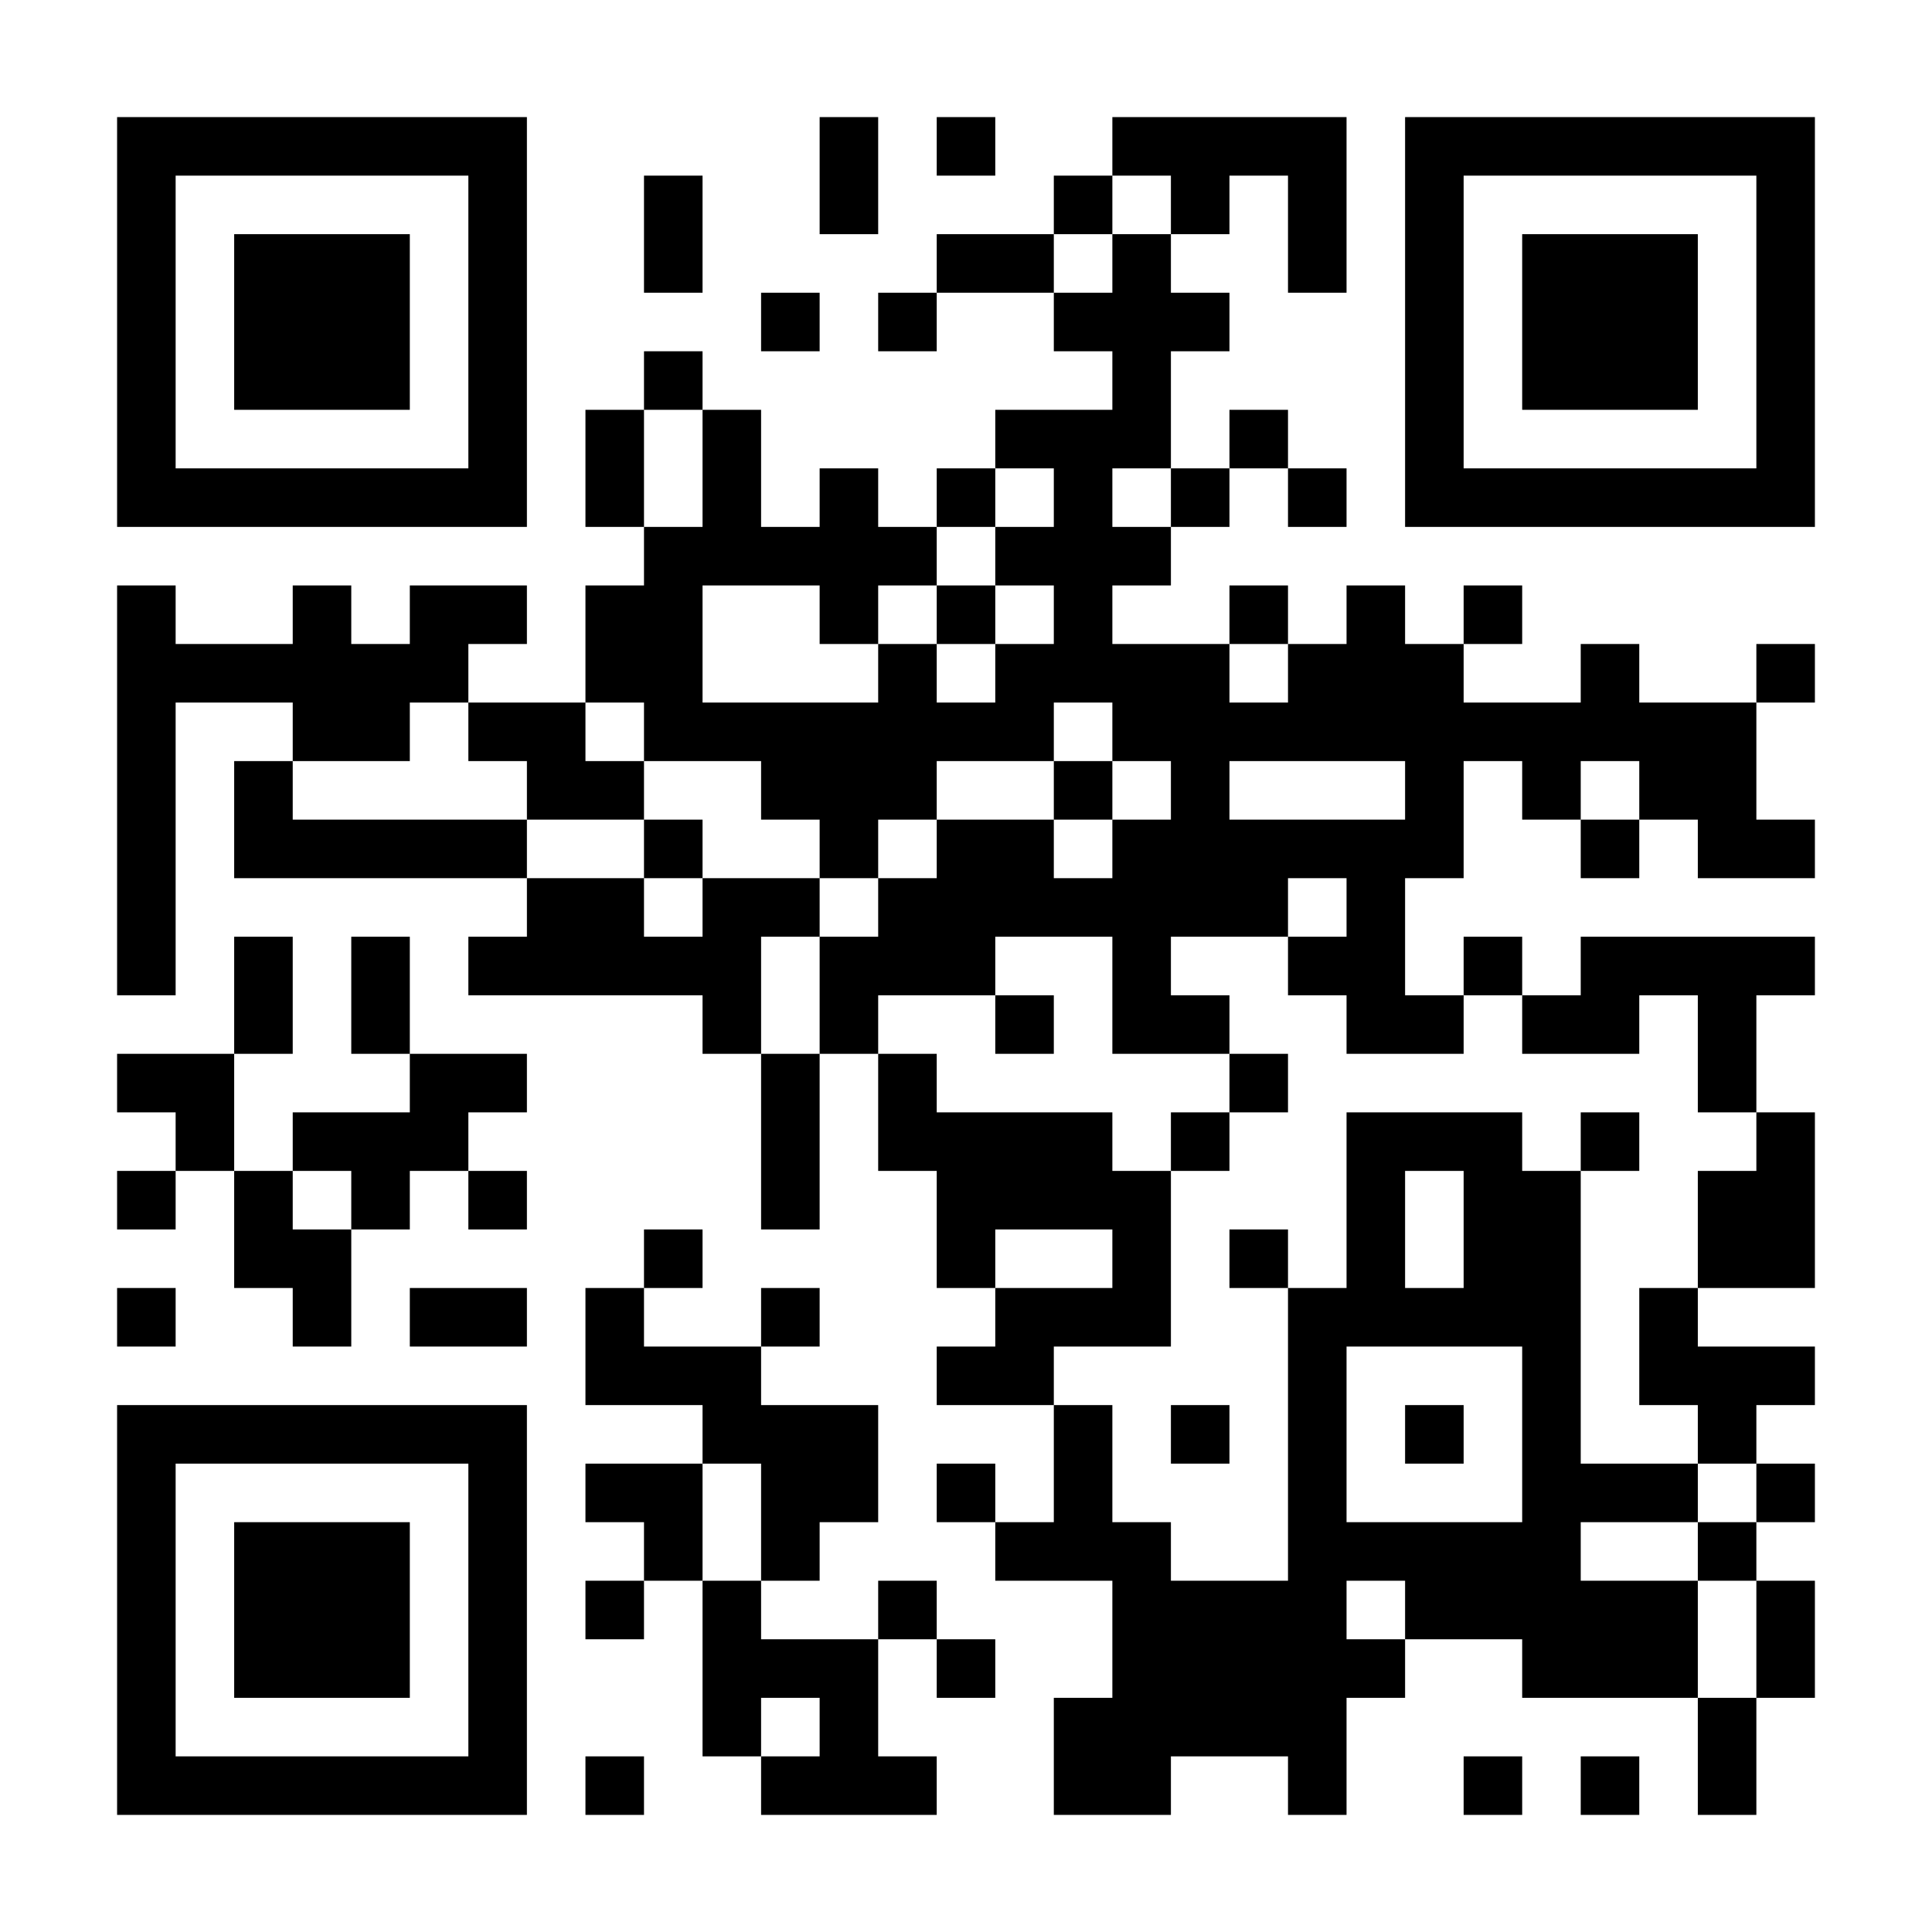
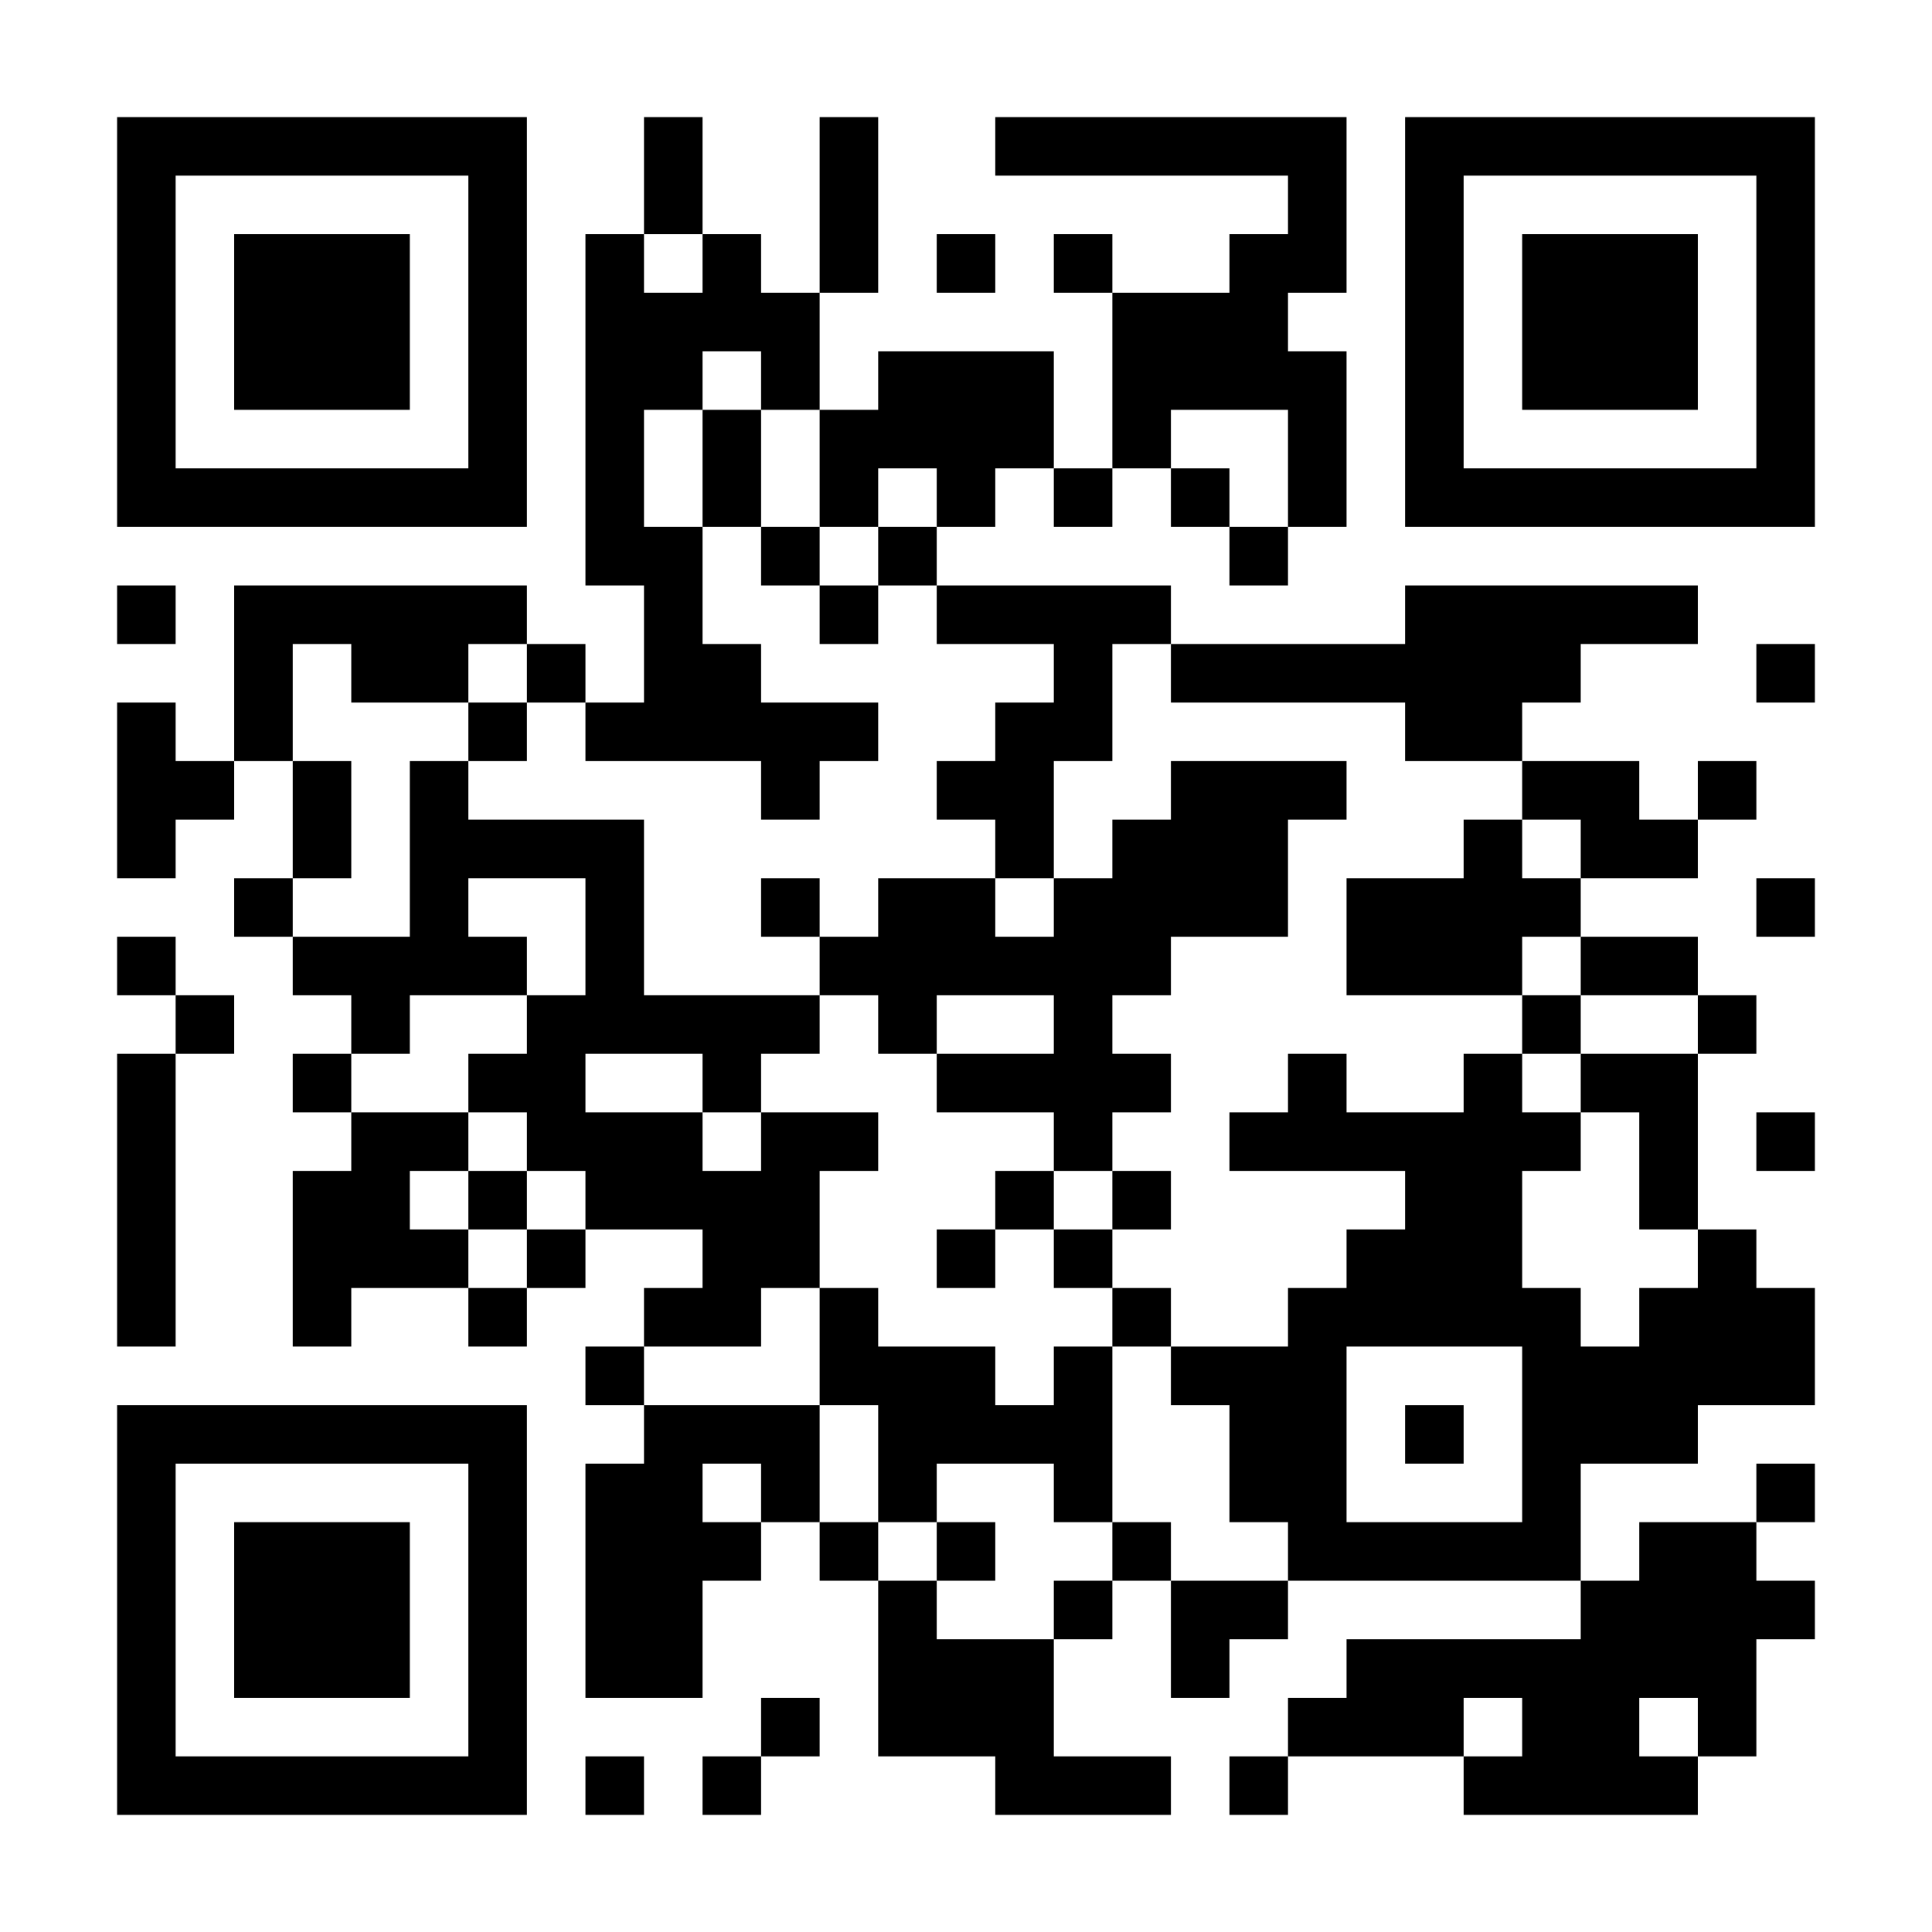
<svg xmlns="http://www.w3.org/2000/svg" width="33mm" height="33mm" version="1.1" viewBox="0 0 33 33">
-   <path d="M2,2H3V3H2zM3,2H4V3H3zM4,2H5V3H4zM5,2H6V3H5zM6,2H7V3H6zM7,2H8V3H7zM8,2H9V3H8zM14,2H15V3H14zM16,2H17V3H16zM19,2H20V3H19zM20,2H21V3H20zM21,2H22V3H21zM22,2H23V3H22zM24,2H25V3H24zM25,2H26V3H25zM26,2H27V3H26zM27,2H28V3H27zM28,2H29V3H28zM29,2H30V3H29zM30,2H31V3H30zM2,3H3V4H2zM8,3H9V4H8zM11,3H12V4H11zM14,3H15V4H14zM18,3H19V4H18zM20,3H21V4H20zM22,3H23V4H22zM24,3H25V4H24zM30,3H31V4H30zM2,4H3V5H2zM4,4H5V5H4zM5,4H6V5H5zM6,4H7V5H6zM8,4H9V5H8zM11,4H12V5H11zM16,4H17V5H16zM17,4H18V5H17zM19,4H20V5H19zM22,4H23V5H22zM24,4H25V5H24zM26,4H27V5H26zM27,4H28V5H27zM28,4H29V5H28zM30,4H31V5H30zM2,5H3V6H2zM4,5H5V6H4zM5,5H6V6H5zM6,5H7V6H6zM8,5H9V6H8zM13,5H14V6H13zM15,5H16V6H15zM18,5H19V6H18zM19,5H20V6H19zM20,5H21V6H20zM24,5H25V6H24zM26,5H27V6H26zM27,5H28V6H27zM28,5H29V6H28zM30,5H31V6H30zM2,6H3V7H2zM4,6H5V7H4zM5,6H6V7H5zM6,6H7V7H6zM8,6H9V7H8zM11,6H12V7H11zM19,6H20V7H19zM24,6H25V7H24zM26,6H27V7H26zM27,6H28V7H27zM28,6H29V7H28zM30,6H31V7H30zM2,7H3V8H2zM8,7H9V8H8zM10,7H11V8H10zM12,7H13V8H12zM17,7H18V8H17zM18,7H19V8H18zM19,7H20V8H19zM21,7H22V8H21zM24,7H25V8H24zM30,7H31V8H30zM2,8H3V9H2zM3,8H4V9H3zM4,8H5V9H4zM5,8H6V9H5zM6,8H7V9H6zM7,8H8V9H7zM8,8H9V9H8zM10,8H11V9H10zM12,8H13V9H12zM14,8H15V9H14zM16,8H17V9H16zM18,8H19V9H18zM20,8H21V9H20zM22,8H23V9H22zM24,8H25V9H24zM25,8H26V9H25zM26,8H27V9H26zM27,8H28V9H27zM28,8H29V9H28zM29,8H30V9H29zM30,8H31V9H30zM11,9H12V10H11zM12,9H13V10H12zM13,9H14V10H13zM14,9H15V10H14zM15,9H16V10H15zM17,9H18V10H17zM18,9H19V10H18zM19,9H20V10H19zM2,10H3V11H2zM5,10H6V11H5zM7,10H8V11H7zM8,10H9V11H8zM10,10H11V11H10zM11,10H12V11H11zM14,10H15V11H14zM16,10H17V11H16zM18,10H19V11H18zM21,10H22V11H21zM23,10H24V11H23zM25,10H26V11H25zM2,11H3V12H2zM3,11H4V12H3zM4,11H5V12H4zM5,11H6V12H5zM6,11H7V12H6zM7,11H8V12H7zM10,11H11V12H10zM11,11H12V12H11zM15,11H16V12H15zM17,11H18V12H17zM18,11H19V12H18zM19,11H20V12H19zM20,11H21V12H20zM22,11H23V12H22zM23,11H24V12H23zM24,11H25V12H24zM27,11H28V12H27zM30,11H31V12H30zM2,12H3V13H2zM5,12H6V13H5zM6,12H7V13H6zM8,12H9V13H8zM9,12H10V13H9zM11,12H12V13H11zM12,12H13V13H12zM13,12H14V13H13zM14,12H15V13H14zM15,12H16V13H15zM16,12H17V13H16zM17,12H18V13H17zM19,12H20V13H19zM20,12H21V13H20zM21,12H22V13H21zM22,12H23V13H22zM23,12H24V13H23zM24,12H25V13H24zM25,12H26V13H25zM26,12H27V13H26zM27,12H28V13H27zM28,12H29V13H28zM29,12H30V13H29zM2,13H3V14H2zM4,13H5V14H4zM9,13H10V14H9zM10,13H11V14H10zM13,13H14V14H13zM14,13H15V14H14zM15,13H16V14H15zM18,13H19V14H18zM20,13H21V14H20zM24,13H25V14H24zM26,13H27V14H26zM28,13H29V14H28zM29,13H30V14H29zM2,14H3V15H2zM4,14H5V15H4zM5,14H6V15H5zM6,14H7V15H6zM7,14H8V15H7zM8,14H9V15H8zM11,14H12V15H11zM14,14H15V15H14zM16,14H17V15H16zM17,14H18V15H17zM19,14H20V15H19zM20,14H21V15H20zM21,14H22V15H21zM22,14H23V15H22zM23,14H24V15H23zM24,14H25V15H24zM27,14H28V15H27zM29,14H30V15H29zM30,14H31V15H30zM2,15H3V16H2zM9,15H10V16H9zM10,15H11V16H10zM12,15H13V16H12zM13,15H14V16H13zM15,15H16V16H15zM16,15H17V16H16zM17,15H18V16H17zM18,15H19V16H18zM19,15H20V16H19zM20,15H21V16H20zM21,15H22V16H21zM23,15H24V16H23zM2,16H3V17H2zM4,16H5V17H4zM6,16H7V17H6zM8,16H9V17H8zM9,16H10V17H9zM10,16H11V17H10zM11,16H12V17H11zM12,16H13V17H12zM14,16H15V17H14zM15,16H16V17H15zM16,16H17V17H16zM19,16H20V17H19zM22,16H23V17H22zM23,16H24V17H23zM25,16H26V17H25zM27,16H28V17H27zM28,16H29V17H28zM29,16H30V17H29zM30,16H31V17H30zM4,17H5V18H4zM6,17H7V18H6zM12,17H13V18H12zM14,17H15V18H14zM17,17H18V18H17zM19,17H20V18H19zM20,17H21V18H20zM23,17H24V18H23zM24,17H25V18H24zM26,17H27V18H26zM27,17H28V18H27zM29,17H30V18H29zM2,18H3V19H2zM3,18H4V19H3zM7,18H8V19H7zM8,18H9V19H8zM13,18H14V19H13zM15,18H16V19H15zM21,18H22V19H21zM29,18H30V19H29zM3,19H4V20H3zM5,19H6V20H5zM6,19H7V20H6zM7,19H8V20H7zM13,19H14V20H13zM15,19H16V20H15zM16,19H17V20H16zM17,19H18V20H17zM18,19H19V20H18zM20,19H21V20H20zM23,19H24V20H23zM24,19H25V20H24zM25,19H26V20H25zM27,19H28V20H27zM30,19H31V20H30zM2,20H3V21H2zM4,20H5V21H4zM6,20H7V21H6zM8,20H9V21H8zM13,20H14V21H13zM16,20H17V21H16zM17,20H18V21H17zM18,20H19V21H18zM19,20H20V21H19zM23,20H24V21H23zM25,20H26V21H25zM26,20H27V21H26zM29,20H30V21H29zM30,20H31V21H30zM4,21H5V22H4zM5,21H6V22H5zM11,21H12V22H11zM16,21H17V22H16zM19,21H20V22H19zM21,21H22V22H21zM23,21H24V22H23zM25,21H26V22H25zM26,21H27V22H26zM29,21H30V22H29zM30,21H31V22H30zM2,22H3V23H2zM5,22H6V23H5zM7,22H8V23H7zM8,22H9V23H8zM10,22H11V23H10zM13,22H14V23H13zM17,22H18V23H17zM18,22H19V23H18zM19,22H20V23H19zM22,22H23V23H22zM23,22H24V23H23zM24,22H25V23H24zM25,22H26V23H25zM26,22H27V23H26zM28,22H29V23H28zM10,23H11V24H10zM11,23H12V24H11zM12,23H13V24H12zM16,23H17V24H16zM17,23H18V24H17zM22,23H23V24H22zM26,23H27V24H26zM28,23H29V24H28zM29,23H30V24H29zM30,23H31V24H30zM2,24H3V25H2zM3,24H4V25H3zM4,24H5V25H4zM5,24H6V25H5zM6,24H7V25H6zM7,24H8V25H7zM8,24H9V25H8zM12,24H13V25H12zM13,24H14V25H13zM14,24H15V25H14zM18,24H19V25H18zM20,24H21V25H20zM22,24H23V25H22zM24,24H25V25H24zM26,24H27V25H26zM29,24H30V25H29zM2,25H3V26H2zM8,25H9V26H8zM10,25H11V26H10zM11,25H12V26H11zM13,25H14V26H13zM14,25H15V26H14zM16,25H17V26H16zM18,25H19V26H18zM22,25H23V26H22zM26,25H27V26H26zM27,25H28V26H27zM28,25H29V26H28zM30,25H31V26H30zM2,26H3V27H2zM4,26H5V27H4zM5,26H6V27H5zM6,26H7V27H6zM8,26H9V27H8zM11,26H12V27H11zM13,26H14V27H13zM17,26H18V27H17zM18,26H19V27H18zM19,26H20V27H19zM22,26H23V27H22zM23,26H24V27H23zM24,26H25V27H24zM25,26H26V27H25zM26,26H27V27H26zM29,26H30V27H29zM2,27H3V28H2zM4,27H5V28H4zM5,27H6V28H5zM6,27H7V28H6zM8,27H9V28H8zM10,27H11V28H10zM12,27H13V28H12zM15,27H16V28H15zM19,27H20V28H19zM20,27H21V28H20zM21,27H22V28H21zM22,27H23V28H22zM24,27H25V28H24zM25,27H26V28H25zM26,27H27V28H26zM27,27H28V28H27zM28,27H29V28H28zM30,27H31V28H30zM2,28H3V29H2zM4,28H5V29H4zM5,28H6V29H5zM6,28H7V29H6zM8,28H9V29H8zM12,28H13V29H12zM13,28H14V29H13zM14,28H15V29H14zM16,28H17V29H16zM19,28H20V29H19zM20,28H21V29H20zM21,28H22V29H21zM22,28H23V29H22zM23,28H24V29H23zM26,28H27V29H26zM27,28H28V29H27zM28,28H29V29H28zM30,28H31V29H30zM2,29H3V30H2zM8,29H9V30H8zM12,29H13V30H12zM14,29H15V30H14zM18,29H19V30H18zM19,29H20V30H19zM20,29H21V30H20zM21,29H22V30H21zM22,29H23V30H22zM29,29H30V30H29zM2,30H3V31H2zM3,30H4V31H3zM4,30H5V31H4zM5,30H6V31H5zM6,30H7V31H6zM7,30H8V31H7zM8,30H9V31H8zM10,30H11V31H10zM13,30H14V31H13zM14,30H15V31H14zM15,30H16V31H15zM18,30H19V31H18zM19,30H20V31H19zM22,30H23V31H22zM25,30H26V31H25zM27,30H28V31H27zM29,30H30V31H29z" id="qr-path" fill="#000000" fill-opacity="1" fill-rule="nonzero" stroke="none" />
+   <path d="M2,2H3V3H2zM3,2H4V3H3zM4,2H5V3H4zM5,2H6V3H5zM6,2H7V3H6zM7,2H8V3H7zM8,2H9V3H8zM11,2H12V3H11zM14,2H15V3H14zM17,2H18V3H17zM18,2H19V3H18zM19,2H20V3H19zM20,2H21V3H20zM21,2H22V3H21zM22,2H23V3H22zM24,2H25V3H24zM25,2H26V3H25zM26,2H27V3H26zM27,2H28V3H27zM28,2H29V3H28zM29,2H30V3H29zM30,2H31V3H30zM2,3H3V4H2zM8,3H9V4H8zM11,3H12V4H11zM14,3H15V4H14zM22,3H23V4H22zM24,3H25V4H24zM30,3H31V4H30zM2,4H3V5H2zM4,4H5V5H4zM5,4H6V5H5zM6,4H7V5H6zM8,4H9V5H8zM10,4H11V5H10zM12,4H13V5H12zM14,4H15V5H14zM16,4H17V5H16zM18,4H19V5H18zM21,4H22V5H21zM22,4H23V5H22zM24,4H25V5H24zM26,4H27V5H26zM27,4H28V5H27zM28,4H29V5H28zM30,4H31V5H30zM2,5H3V6H2zM4,5H5V6H4zM5,5H6V6H5zM6,5H7V6H6zM8,5H9V6H8zM10,5H11V6H10zM11,5H12V6H11zM12,5H13V6H12zM13,5H14V6H13zM19,5H20V6H19zM20,5H21V6H20zM21,5H22V6H21zM24,5H25V6H24zM26,5H27V6H26zM27,5H28V6H27zM28,5H29V6H28zM30,5H31V6H30zM2,6H3V7H2zM4,6H5V7H4zM5,6H6V7H5zM6,6H7V7H6zM8,6H9V7H8zM10,6H11V7H10zM11,6H12V7H11zM13,6H14V7H13zM15,6H16V7H15zM16,6H17V7H16zM17,6H18V7H17zM19,6H20V7H19zM20,6H21V7H20zM21,6H22V7H21zM22,6H23V7H22zM24,6H25V7H24zM26,6H27V7H26zM27,6H28V7H27zM28,6H29V7H28zM30,6H31V7H30zM2,7H3V8H2zM8,7H9V8H8zM10,7H11V8H10zM12,7H13V8H12zM14,7H15V8H14zM15,7H16V8H15zM16,7H17V8H16zM17,7H18V8H17zM19,7H20V8H19zM22,7H23V8H22zM24,7H25V8H24zM30,7H31V8H30zM2,8H3V9H2zM3,8H4V9H3zM4,8H5V9H4zM5,8H6V9H5zM6,8H7V9H6zM7,8H8V9H7zM8,8H9V9H8zM10,8H11V9H10zM12,8H13V9H12zM14,8H15V9H14zM16,8H17V9H16zM18,8H19V9H18zM20,8H21V9H20zM22,8H23V9H22zM24,8H25V9H24zM25,8H26V9H25zM26,8H27V9H26zM27,8H28V9H27zM28,8H29V9H28zM29,8H30V9H29zM30,8H31V9H30zM10,9H11V10H10zM11,9H12V10H11zM13,9H14V10H13zM15,9H16V10H15zM21,9H22V10H21zM2,10H3V11H2zM4,10H5V11H4zM5,10H6V11H5zM6,10H7V11H6zM7,10H8V11H7zM8,10H9V11H8zM11,10H12V11H11zM14,10H15V11H14zM16,10H17V11H16zM17,10H18V11H17zM18,10H19V11H18zM19,10H20V11H19zM24,10H25V11H24zM25,10H26V11H25zM26,10H27V11H26zM27,10H28V11H27zM28,10H29V11H28zM4,11H5V12H4zM6,11H7V12H6zM7,11H8V12H7zM9,11H10V12H9zM11,11H12V12H11zM12,11H13V12H12zM18,11H19V12H18zM20,11H21V12H20zM21,11H22V12H21zM22,11H23V12H22zM23,11H24V12H23zM24,11H25V12H24zM25,11H26V12H25zM26,11H27V12H26zM30,11H31V12H30zM2,12H3V13H2zM4,12H5V13H4zM8,12H9V13H8zM10,12H11V13H10zM11,12H12V13H11zM12,12H13V13H12zM13,12H14V13H13zM14,12H15V13H14zM17,12H18V13H17zM18,12H19V13H18zM24,12H25V13H24zM25,12H26V13H25zM2,13H3V14H2zM3,13H4V14H3zM5,13H6V14H5zM7,13H8V14H7zM13,13H14V14H13zM16,13H17V14H16zM17,13H18V14H17zM20,13H21V14H20zM21,13H22V14H21zM22,13H23V14H22zM26,13H27V14H26zM27,13H28V14H27zM29,13H30V14H29zM2,14H3V15H2zM5,14H6V15H5zM7,14H8V15H7zM8,14H9V15H8zM9,14H10V15H9zM10,14H11V15H10zM17,14H18V15H17zM19,14H20V15H19zM20,14H21V15H20zM21,14H22V15H21zM25,14H26V15H25zM27,14H28V15H27zM28,14H29V15H28zM4,15H5V16H4zM7,15H8V16H7zM10,15H11V16H10zM13,15H14V16H13zM15,15H16V16H15zM16,15H17V16H16zM18,15H19V16H18zM19,15H20V16H19zM20,15H21V16H20zM21,15H22V16H21zM23,15H24V16H23zM24,15H25V16H24zM25,15H26V16H25zM26,15H27V16H26zM30,15H31V16H30zM2,16H3V17H2zM5,16H6V17H5zM6,16H7V17H6zM7,16H8V17H7zM8,16H9V17H8zM10,16H11V17H10zM14,16H15V17H14zM15,16H16V17H15zM16,16H17V17H16zM17,16H18V17H17zM18,16H19V17H18zM19,16H20V17H19zM23,16H24V17H23zM24,16H25V17H24zM25,16H26V17H25zM27,16H28V17H27zM28,16H29V17H28zM3,17H4V18H3zM6,17H7V18H6zM9,17H10V18H9zM10,17H11V18H10zM11,17H12V18H11zM12,17H13V18H12zM13,17H14V18H13zM15,17H16V18H15zM18,17H19V18H18zM26,17H27V18H26zM29,17H30V18H29zM2,18H3V19H2zM5,18H6V19H5zM8,18H9V19H8zM9,18H10V19H9zM12,18H13V19H12zM16,18H17V19H16zM17,18H18V19H17zM18,18H19V19H18zM19,18H20V19H19zM22,18H23V19H22zM25,18H26V19H25zM27,18H28V19H27zM28,18H29V19H28zM2,19H3V20H2zM6,19H7V20H6zM7,19H8V20H7zM9,19H10V20H9zM10,19H11V20H10zM11,19H12V20H11zM13,19H14V20H13zM14,19H15V20H14zM18,19H19V20H18zM21,19H22V20H21zM22,19H23V20H22zM23,19H24V20H23zM24,19H25V20H24zM25,19H26V20H25zM26,19H27V20H26zM28,19H29V20H28zM30,19H31V20H30zM2,20H3V21H2zM5,20H6V21H5zM6,20H7V21H6zM8,20H9V21H8zM10,20H11V21H10zM11,20H12V21H11zM12,20H13V21H12zM13,20H14V21H13zM17,20H18V21H17zM19,20H20V21H19zM24,20H25V21H24zM25,20H26V21H25zM28,20H29V21H28zM2,21H3V22H2zM5,21H6V22H5zM6,21H7V22H6zM7,21H8V22H7zM9,21H10V22H9zM12,21H13V22H12zM13,21H14V22H13zM16,21H17V22H16zM18,21H19V22H18zM23,21H24V22H23zM24,21H25V22H24zM25,21H26V22H25zM29,21H30V22H29zM2,22H3V23H2zM5,22H6V23H5zM8,22H9V23H8zM11,22H12V23H11zM12,22H13V23H12zM14,22H15V23H14zM19,22H20V23H19zM22,22H23V23H22zM23,22H24V23H23zM24,22H25V23H24zM25,22H26V23H25zM26,22H27V23H26zM28,22H29V23H28zM29,22H30V23H29zM30,22H31V23H30zM10,23H11V24H10zM14,23H15V24H14zM15,23H16V24H15zM16,23H17V24H16zM18,23H19V24H18zM20,23H21V24H20zM21,23H22V24H21zM22,23H23V24H22zM26,23H27V24H26zM27,23H28V24H27zM28,23H29V24H28zM29,23H30V24H29zM30,23H31V24H30zM2,24H3V25H2zM3,24H4V25H3zM4,24H5V25H4zM5,24H6V25H5zM6,24H7V25H6zM7,24H8V25H7zM8,24H9V25H8zM11,24H12V25H11zM12,24H13V25H12zM13,24H14V25H13zM15,24H16V25H15zM16,24H17V25H16zM17,24H18V25H17zM18,24H19V25H18zM21,24H22V25H21zM22,24H23V25H22zM24,24H25V25H24zM26,24H27V25H26zM27,24H28V25H27zM28,24H29V25H28zM2,25H3V26H2zM8,25H9V26H8zM10,25H11V26H10zM11,25H12V26H11zM13,25H14V26H13zM15,25H16V26H15zM18,25H19V26H18zM21,25H22V26H21zM22,25H23V26H22zM26,25H27V26H26zM30,25H31V26H30zM2,26H3V27H2zM4,26H5V27H4zM5,26H6V27H5zM6,26H7V27H6zM8,26H9V27H8zM10,26H11V27H10zM11,26H12V27H11zM12,26H13V27H12zM14,26H15V27H14zM16,26H17V27H16zM19,26H20V27H19zM22,26H23V27H22zM23,26H24V27H23zM24,26H25V27H24zM25,26H26V27H25zM26,26H27V27H26zM28,26H29V27H28zM29,26H30V27H29zM2,27H3V28H2zM4,27H5V28H4zM5,27H6V28H5zM6,27H7V28H6zM8,27H9V28H8zM10,27H11V28H10zM11,27H12V28H11zM15,27H16V28H15zM18,27H19V28H18zM20,27H21V28H20zM21,27H22V28H21zM27,27H28V28H27zM28,27H29V28H28zM29,27H30V28H29zM30,27H31V28H30zM2,28H3V29H2zM4,28H5V29H4zM5,28H6V29H5zM6,28H7V29H6zM8,28H9V29H8zM10,28H11V29H10zM11,28H12V29H11zM15,28H16V29H15zM16,28H17V29H16zM17,28H18V29H17zM20,28H21V29H20zM23,28H24V29H23zM24,28H25V29H24zM25,28H26V29H25zM26,28H27V29H26zM27,28H28V29H27zM28,28H29V29H28zM29,28H30V29H29zM2,29H3V30H2zM8,29H9V30H8zM13,29H14V30H13zM15,29H16V30H15zM16,29H17V30H16zM17,29H18V30H17zM22,29H23V30H22zM23,29H24V30H23zM24,29H25V30H24zM26,29H27V30H26zM27,29H28V30H27zM29,29H30V30H29zM2,30H3V31H2zM3,30H4V31H3zM4,30H5V31H4zM5,30H6V31H5zM6,30H7V31H6zM7,30H8V31H7zM8,30H9V31H8zM10,30H11V31H10zM12,30H13V31H12zM17,30H18V31H17zM18,30H19V31H18zM19,30H20V31H19zM21,30H22V31H21zM25,30H26V31H25zM26,30H27V31H26zM27,30H28V31H27zM28,30H29V31H28z" id="qr-path" fill="#000000" fill-opacity="1" fill-rule="nonzero" stroke="none" />
</svg>
